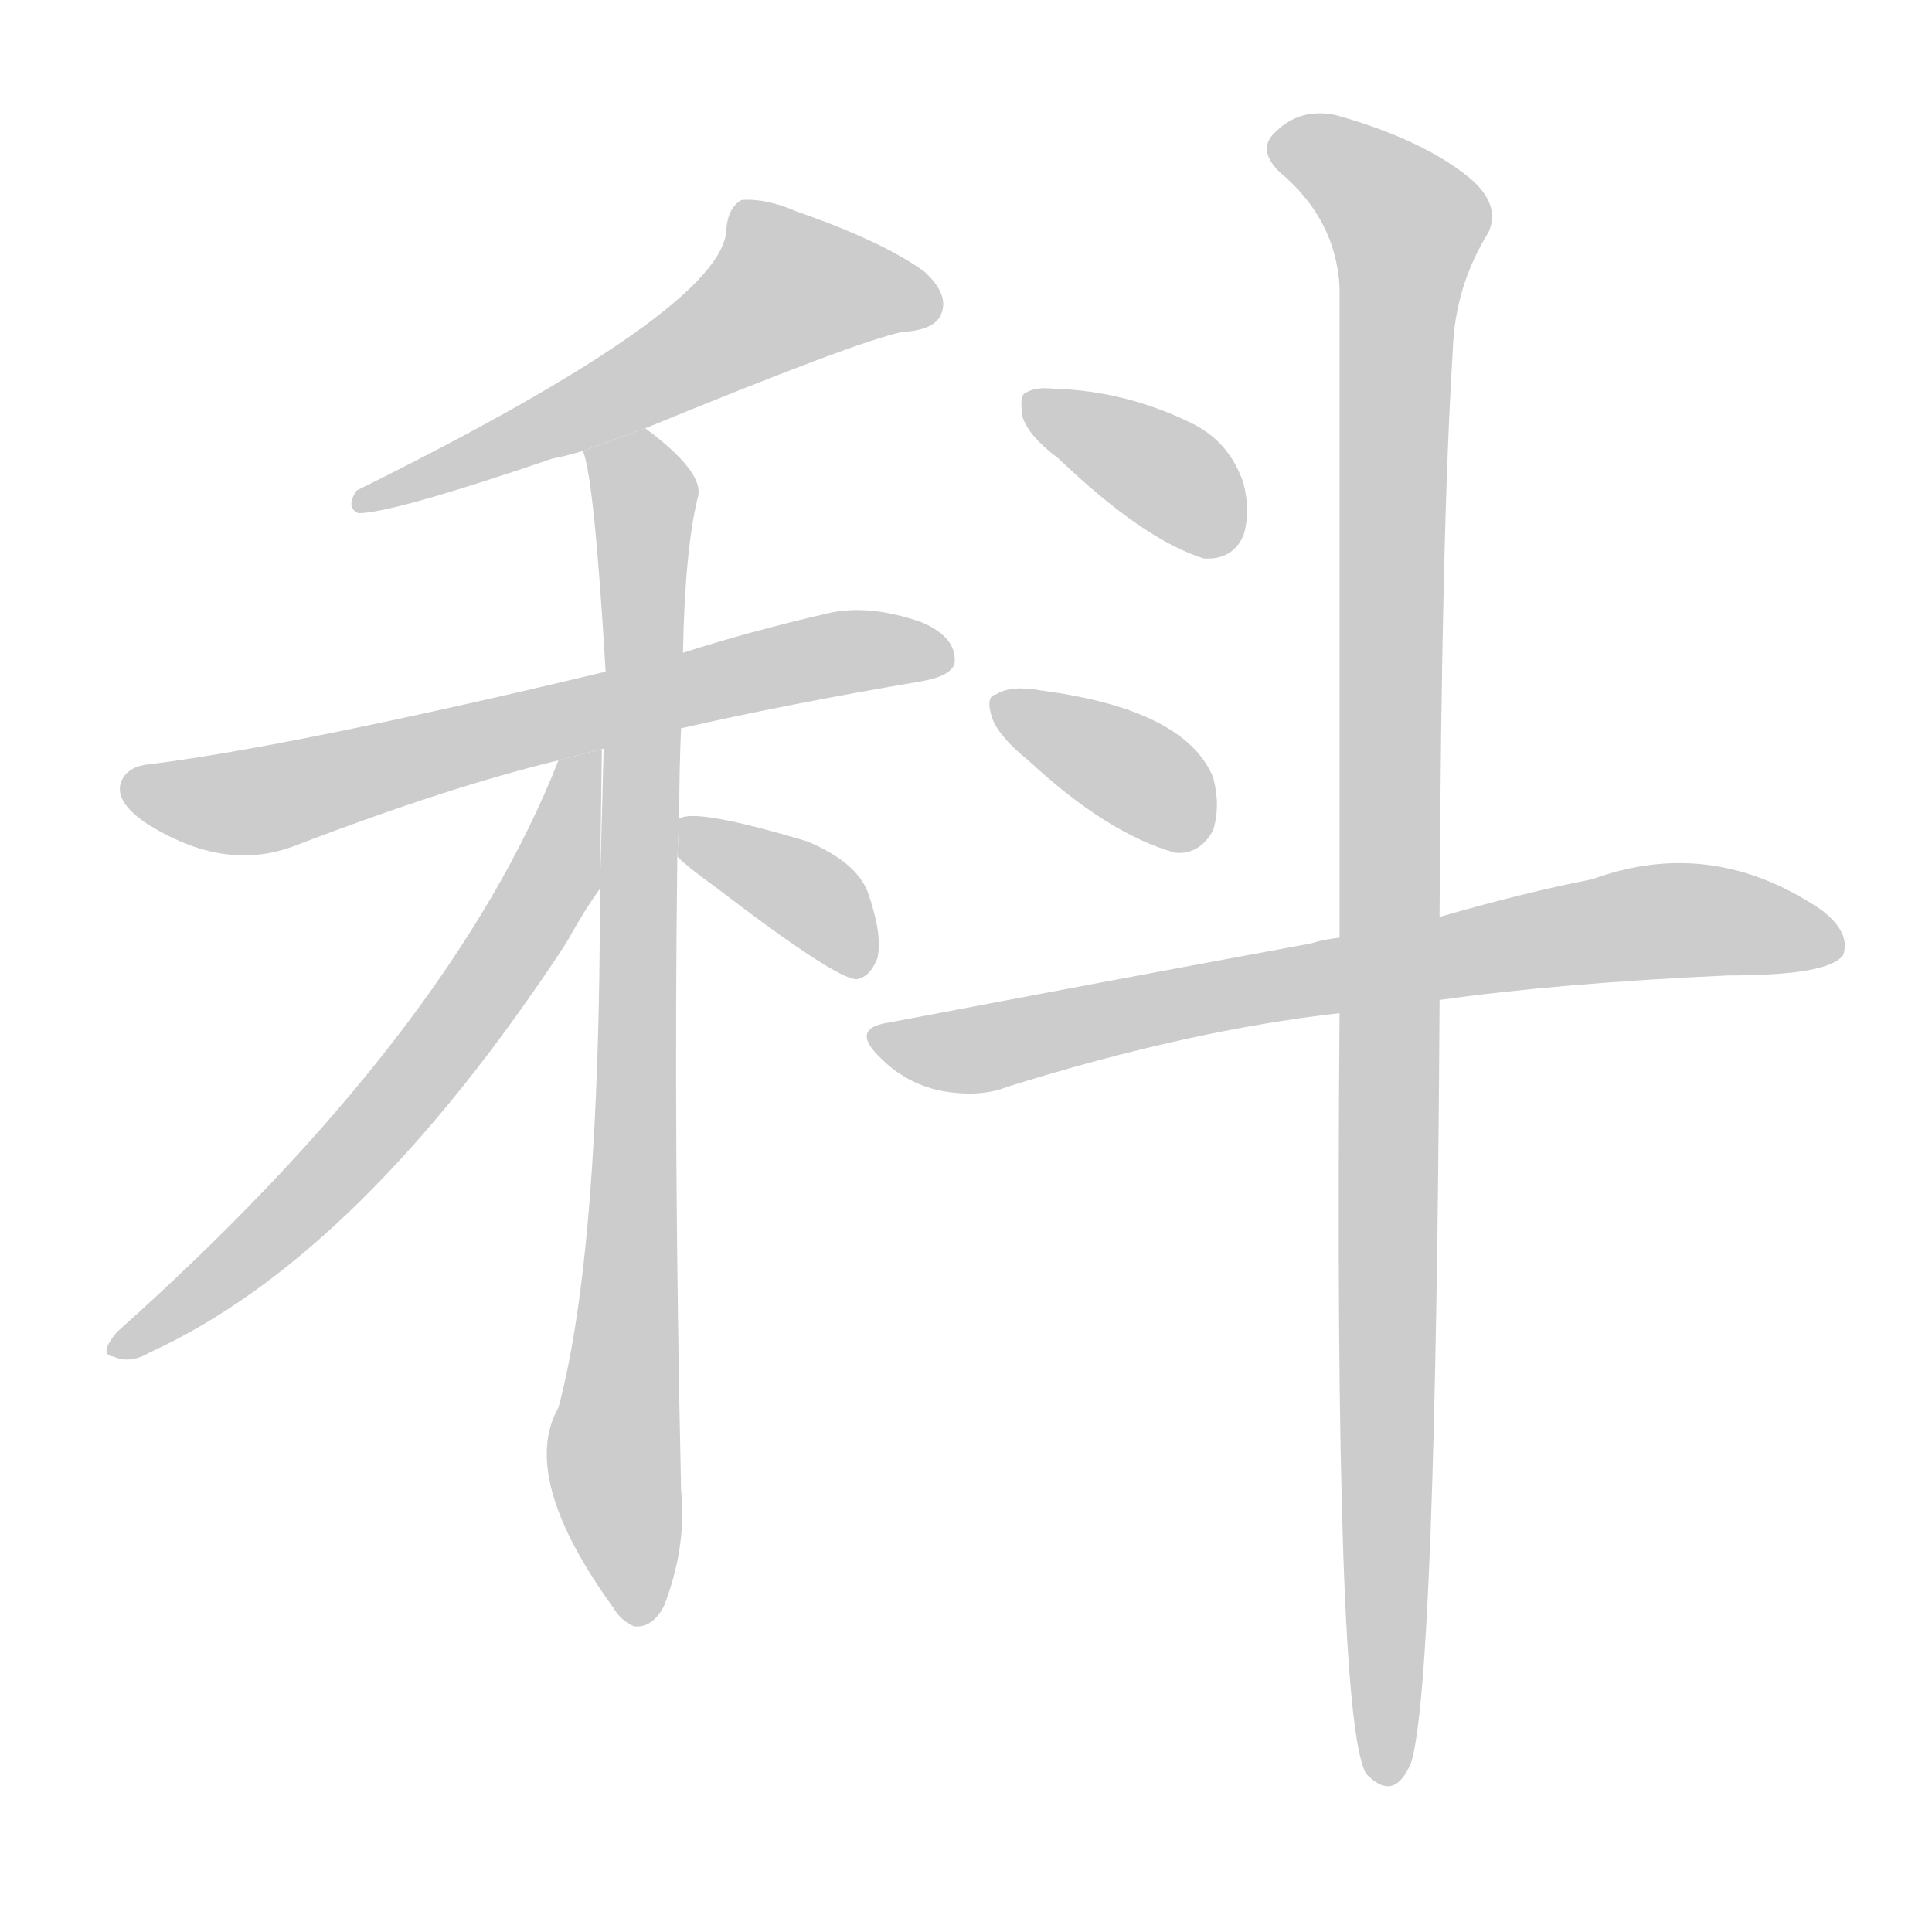
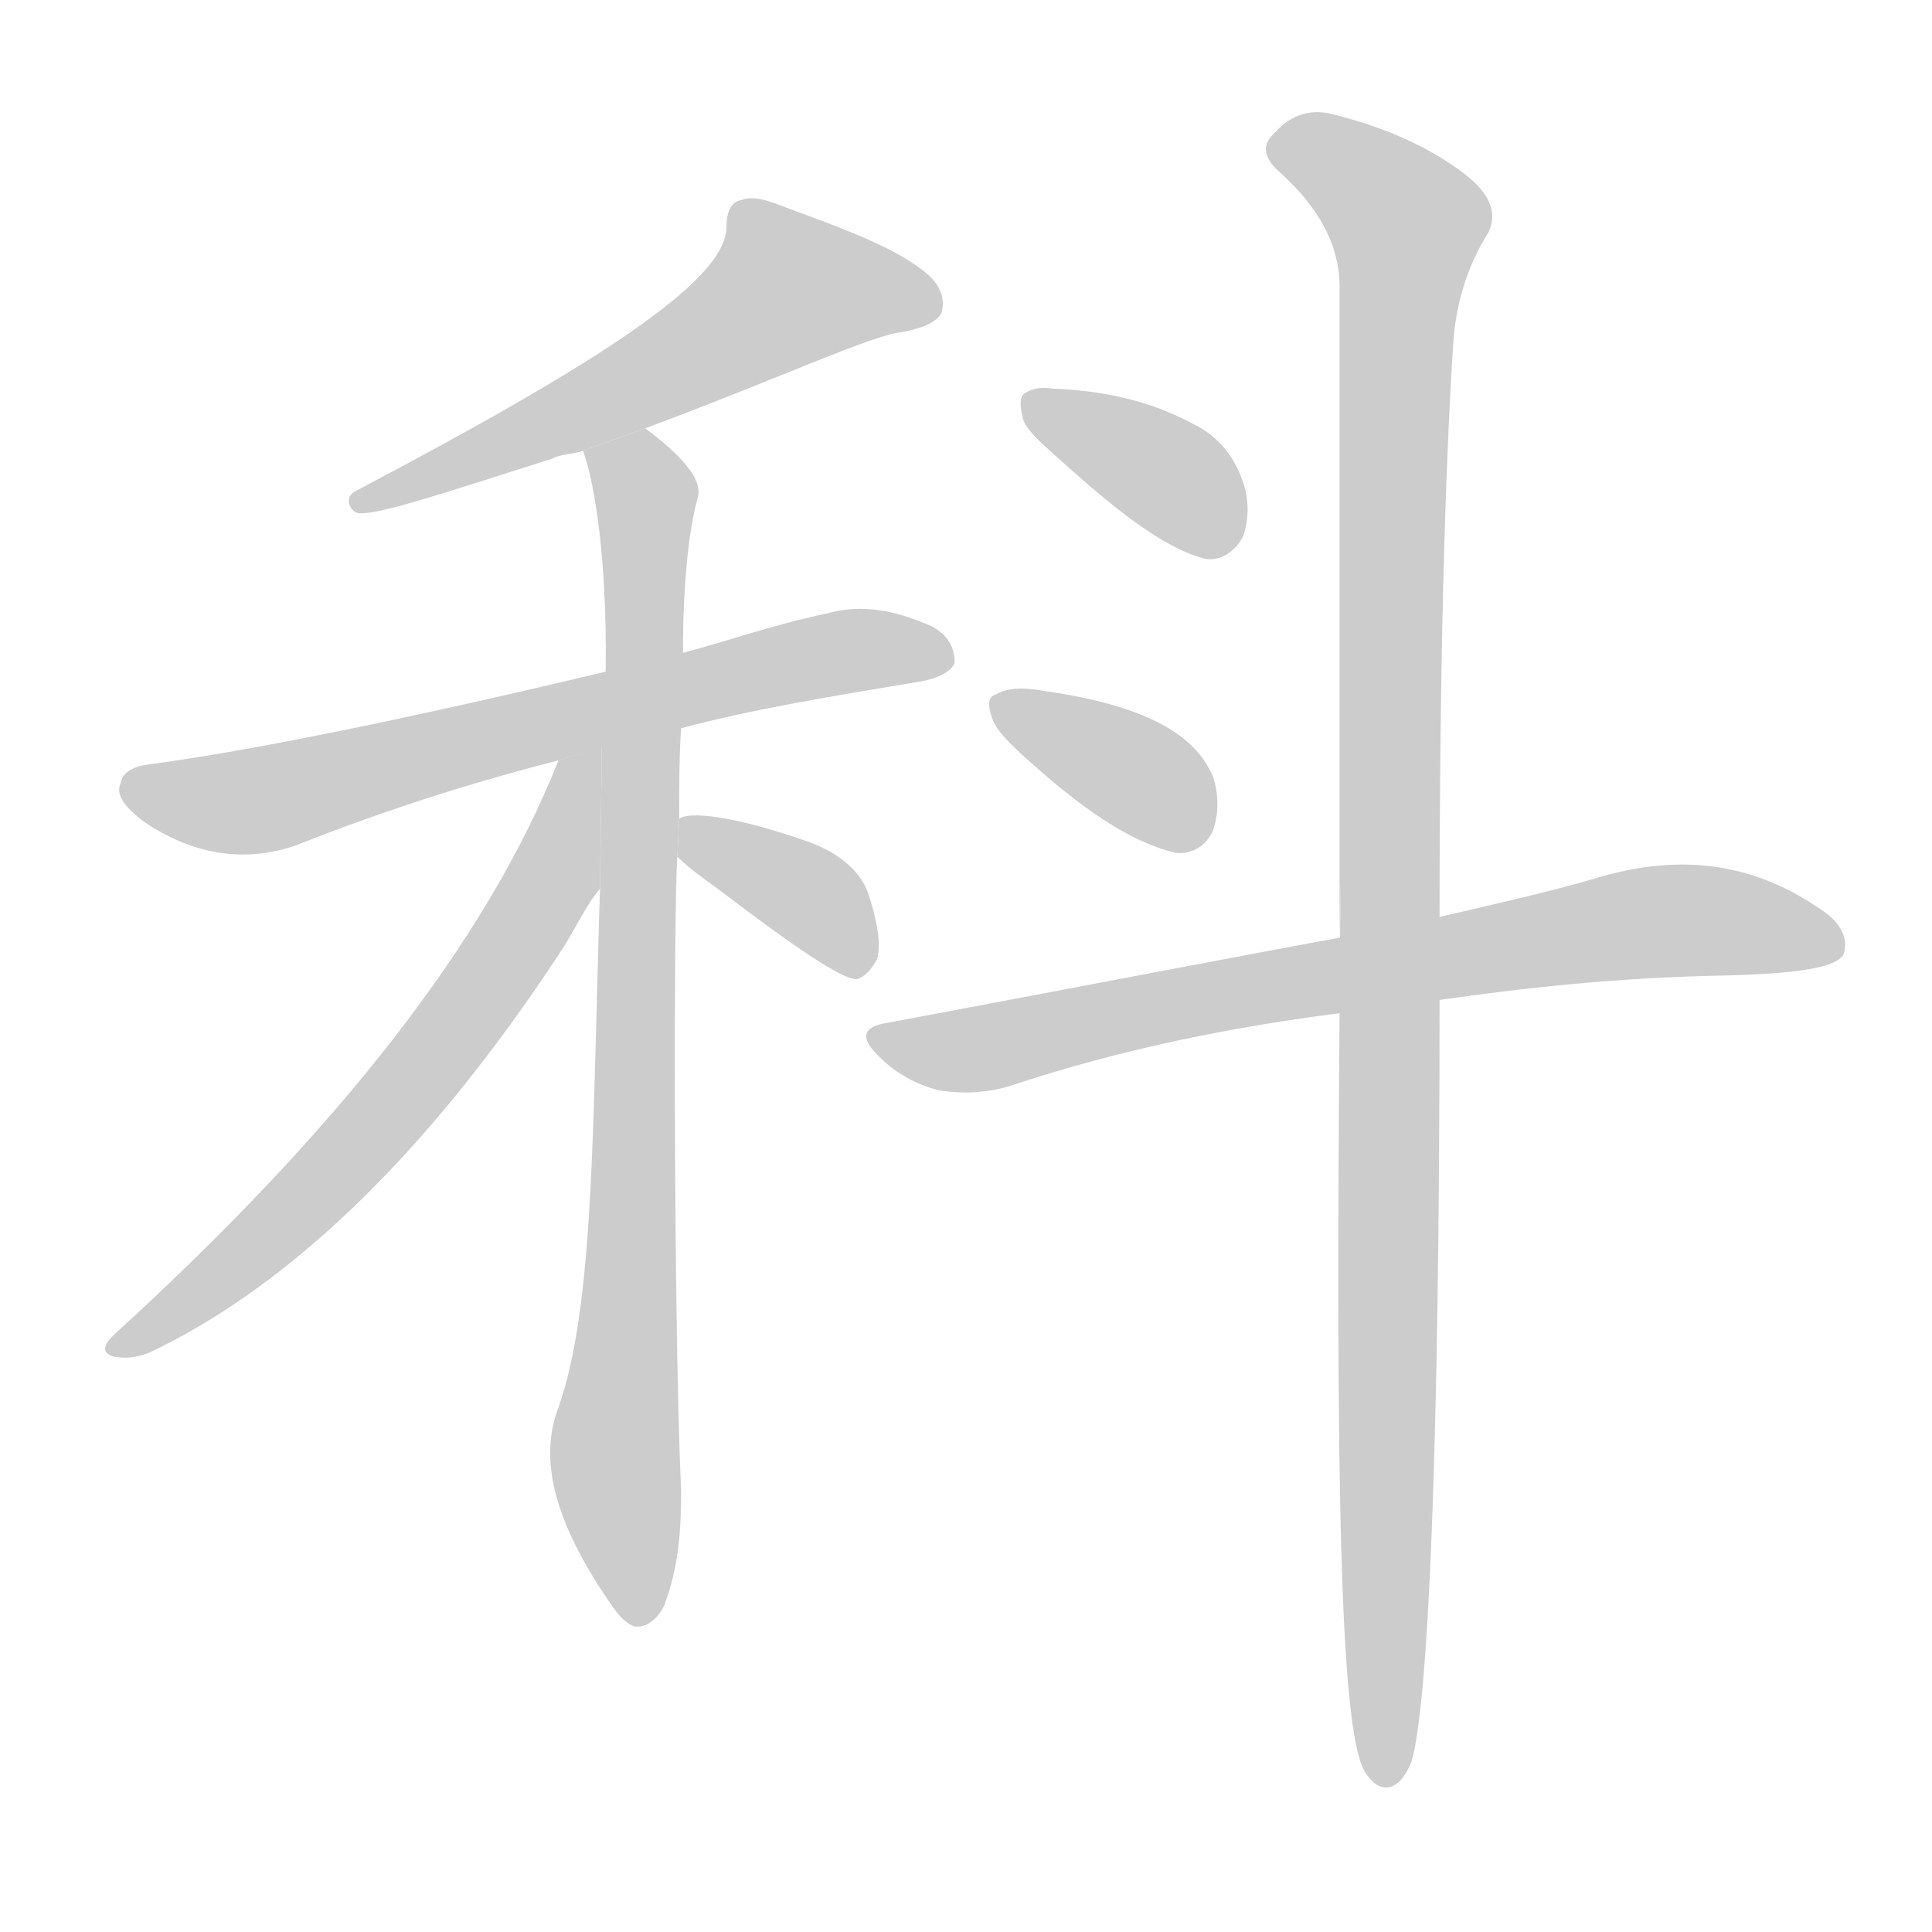
<svg xmlns="http://www.w3.org/2000/svg" xmlns:xlink="http://www.w3.org/1999/xlink" id="z31185" class="acjk" version="1.1" viewBox="0 0 1024 1024">
  <style>

@keyframes z31185k {
	from {
		stroke:#c00;
		stroke-dashoffset:3000;
	}
	75% {
		stroke:#c00;
		stroke-dashoffset:0;
	}
	to {
		stroke:#000;
	}
}
#z31185 path[clip-path] {
	animation:z31185k 1s linear both;
	stroke-dasharray:3000;
	stroke-width:128;
	stroke-linecap:round;
	fill:none;
}
#z31185 path[clip-path="url(#z31185c1)"] {animation-delay:1s;}
#z31185 path[clip-path="url(#z31185c2)"] {animation-delay:2s;}
#z31185 path[clip-path="url(#z31185c3)"] {animation-delay:3s;}
#z31185 path[clip-path="url(#z31185c4)"] {animation-delay:4s;}
#z31185 path[clip-path="url(#z31185c5)"] {animation-delay:5s;}
#z31185 path[clip-path="url(#z31185c6)"] {animation-delay:6s;}
#z31185 path[clip-path="url(#z31185c7)"] {animation-delay:7s;}
#z31185 path[clip-path="url(#z31185c8)"] {animation-delay:8s;}
#z31185 path[clip-path="url(#z31185c9)"] {animation-delay:9s;}
#z31185 path {fill:#ccc;}

</style>
-   <path id="z31185d1" d="M342 227Q454 181 478 176Q496 175 499 166Q503 156 490 144Q468 128 422 112Q406 105 393 106Q386 110 385 121Q385 163 189 260Q183 269 190 272Q208 272 293 243Q299 242 309 239L342 227 Z" />
-   <path id="z31185d2" d="M361 386Q418 373 489 361Q505 358 506 351Q507 338 489 330Q461 320 439 325Q396 335 362 346L321 356Q158 395 80 405Q67 406 64 415Q61 425 77 436Q119 463 157 448Q238 417 296 403L361 386 Z" />
-   <path id="z31185d3" d="M360 434Q360 407 361 386L362 346Q363 291 370 263Q373 250 342 227L309 239Q315 254 321 356L318 471Q318 664 296 746Q275 783 325 852Q329 859 336 862Q346 863 352 851Q364 820 361 790Q357 607 359 454L360 434 Z" />
-   <path id="z31185d4" d="M296 403Q239 548 62 706Q52 718 60 719Q69 723 79 717Q191 666 300 500Q310 482 318 471L319 397L296 403 Z" />
-   <path id="z31185d5" d="M359 454Q365 460 379 470Q443 519 454 519Q461 518 465 508Q468 496 460 473Q454 457 428 446Q368 428 360 434L359 454 Z" />
-   <path id="z31185d6" d="M561 243Q606 286 638 296Q653 297 659 284Q663 271 659 256Q652 235 633 225Q597 207 558 206Q549 205 544 208Q540 209 542 221Q545 231 561 243 Z" />
-   <path id="z31185d7" d="M545 403Q587 442 623 452Q636 453 643 440Q647 427 643 412Q628 376 552 366Q536 363 528 368Q522 369 526 381Q530 391 545 403 Z" />
-   <path id="z31185d8" d="M763 530Q827 521 916 517Q970 517 977 506Q981 494 965 482Q907 443 844 466Q808 473 763 486L710 497Q701 498 695 500Q592 519 471 542Q450 545 467 561Q480 574 498 578Q519 582 534 576Q630 546 710 537L763 530 Z" />
-   <path id="z31185d9" d="M710 537Q707 910 724 940Q739 956 748 934Q761 891 763 530L763 486Q764 281 770 186Q771 152 789 123Q796 107 776 92Q751 73 708 61Q689 57 676 70Q666 79 678 91Q708 116 710 152Q710 263 710 497L710 537 Z" />
+   <path id="z31185d1" d="M342 227C417 199 461 178 478 176C489 174 496 171 499 166C501 159 499 151 490 144C475 132 452 123 422 112C411 108 401 103 393 106C387 107 385 113 385 121C384 149 318 192 189 260C182 263 185 271 190 272C201 273 236 261 293 243C296 241 302 241 309 239 Z" />
+   <path id="z31185d2" d="M361 386C398 376 441 369 489 361C499 359 505 355 506 351C506 342 501 334 489 330C470 322 453 321 439 325C410 331 385 340 362 346L321 356C212 382 132 398 80 405C71 406 65 409 64 415C61 421 66 428 77 436C104 454 131 457 157 448C210 427 257 413 296 403L320 396 Z" />
+   <path id="z31185d3" d="M360 434C360 416 360 400 361 386L362 346C362 309 365 281 370 263C372 254 362 242 342 227L309 239C313 249 322 287 321 356L319 396L318 471C314 599 315 692 296 746C286 772 292 805 325 852C328 856 331 860 336 862C342 863 348 859 352 851C360 830 361 810 361 790C357 703 357 479 359 454 Z" />
+   <path id="z31185d4" d="M296 403C258 499 179 599 62 706C54 713 54 717 60 719C66 720 71 720 79 717C153 682 228 611 300 500C307 488 312 478 318 471L319 396 Z" />
+   <path id="z31185d5" d="M359 454C363 458 369 463 379 470C421 502 446 519 454 519C458 518 462 514 465 508C467 500 465 488 460 473C456 462 445 452 428 446C388 432 365 430 360 434 Z" />
+   <path id="z31185d6" d="M561 243C591 270 616 290 638 296C647 298 655 292 659 284C662 275 662 265 659 256C654 241 645 231 633 225C609 212 584 207 558 206C552 205 547 206 544 208C541 209 540 213 542 221C543 227 551 234 561 243 Z" />
+   <path id="z31185d7" d="M545 403C573 428 598 446 623 452C631 453 639 449 643 440C646 431 646 421 643 412C633 387 602 373 552 366C541 364 533 365 528 368C524 369 523 373 526 381C528 387 535 394 545 403 Z" />
+   <path id="z31185d8" d="M763 530C805 524 856 518 916 517C952 516 973 513 977 506C980 498 976 489 965 482C926 455 886 453 844 466C820 473 793 479 763 486L710 497C682 502 551 527 471 542C457 544 455 550 467 561C475 569 486 575 498 578C512 580 523 579 534 576C597 555 656 544 710 537 Z" />
+   <path id="z31185d9" d="M710 537C708 785 710 921 724 940C732 952 742 949 748 934C757 905 763 770 763 530L763 486C763 349 766 249 770 186C771 163 777 142 789 123C794 112 789 102 776 92C759 79 736 68 708 61C695 57 684 61 676 70C669 76 669 83 678 91C697 108 710 128 710 152C710 152 710 382 710 497C710 510 711 402 710 537 Z" />
  <defs>
    <clipPath id="z31185c1">
      <use xlink:href="#z31185d1" />
    </clipPath>
    <clipPath id="z31185c2">
      <use xlink:href="#z31185d2" />
    </clipPath>
    <clipPath id="z31185c3">
      <use xlink:href="#z31185d3" />
    </clipPath>
    <clipPath id="z31185c4">
      <use xlink:href="#z31185d4" />
    </clipPath>
    <clipPath id="z31185c5">
      <use xlink:href="#z31185d5" />
    </clipPath>
    <clipPath id="z31185c6">
      <use xlink:href="#z31185d6" />
    </clipPath>
    <clipPath id="z31185c7">
      <use xlink:href="#z31185d7" />
    </clipPath>
    <clipPath id="z31185c8">
      <use xlink:href="#z31185d8" />
    </clipPath>
    <clipPath id="z31185c9">
      <use xlink:href="#z31185d9" />
    </clipPath>
  </defs>
  <path pathLength="2999" clip-path="url(#z31185c1)" d="M496 163L405 152L194 267" />
  <path pathLength="2999" clip-path="url(#z31185c2)" d="M69 418L136 424L501 345" />
  <path pathLength="2999" clip-path="url(#z31185c3)" d="M317 243L342 271L338 857" />
  <path pathLength="2999" clip-path="url(#z31185c4)" d="M313 406L227 564L62 712" />
  <path pathLength="2999" clip-path="url(#z31185c5)" d="M367 442L458 509" />
  <path pathLength="2999" clip-path="url(#z31185c6)" d="M547 214L657 280" />
  <path pathLength="2999" clip-path="url(#z31185c7)" d="M534 376L640 439" />
  <path pathLength="2999" clip-path="url(#z31185c8)" d="M471 553L863 490L973 500" />
  <path pathLength="2999" clip-path="url(#z31185c9)" d="M679 81L748 121L734 942" />
</svg>
